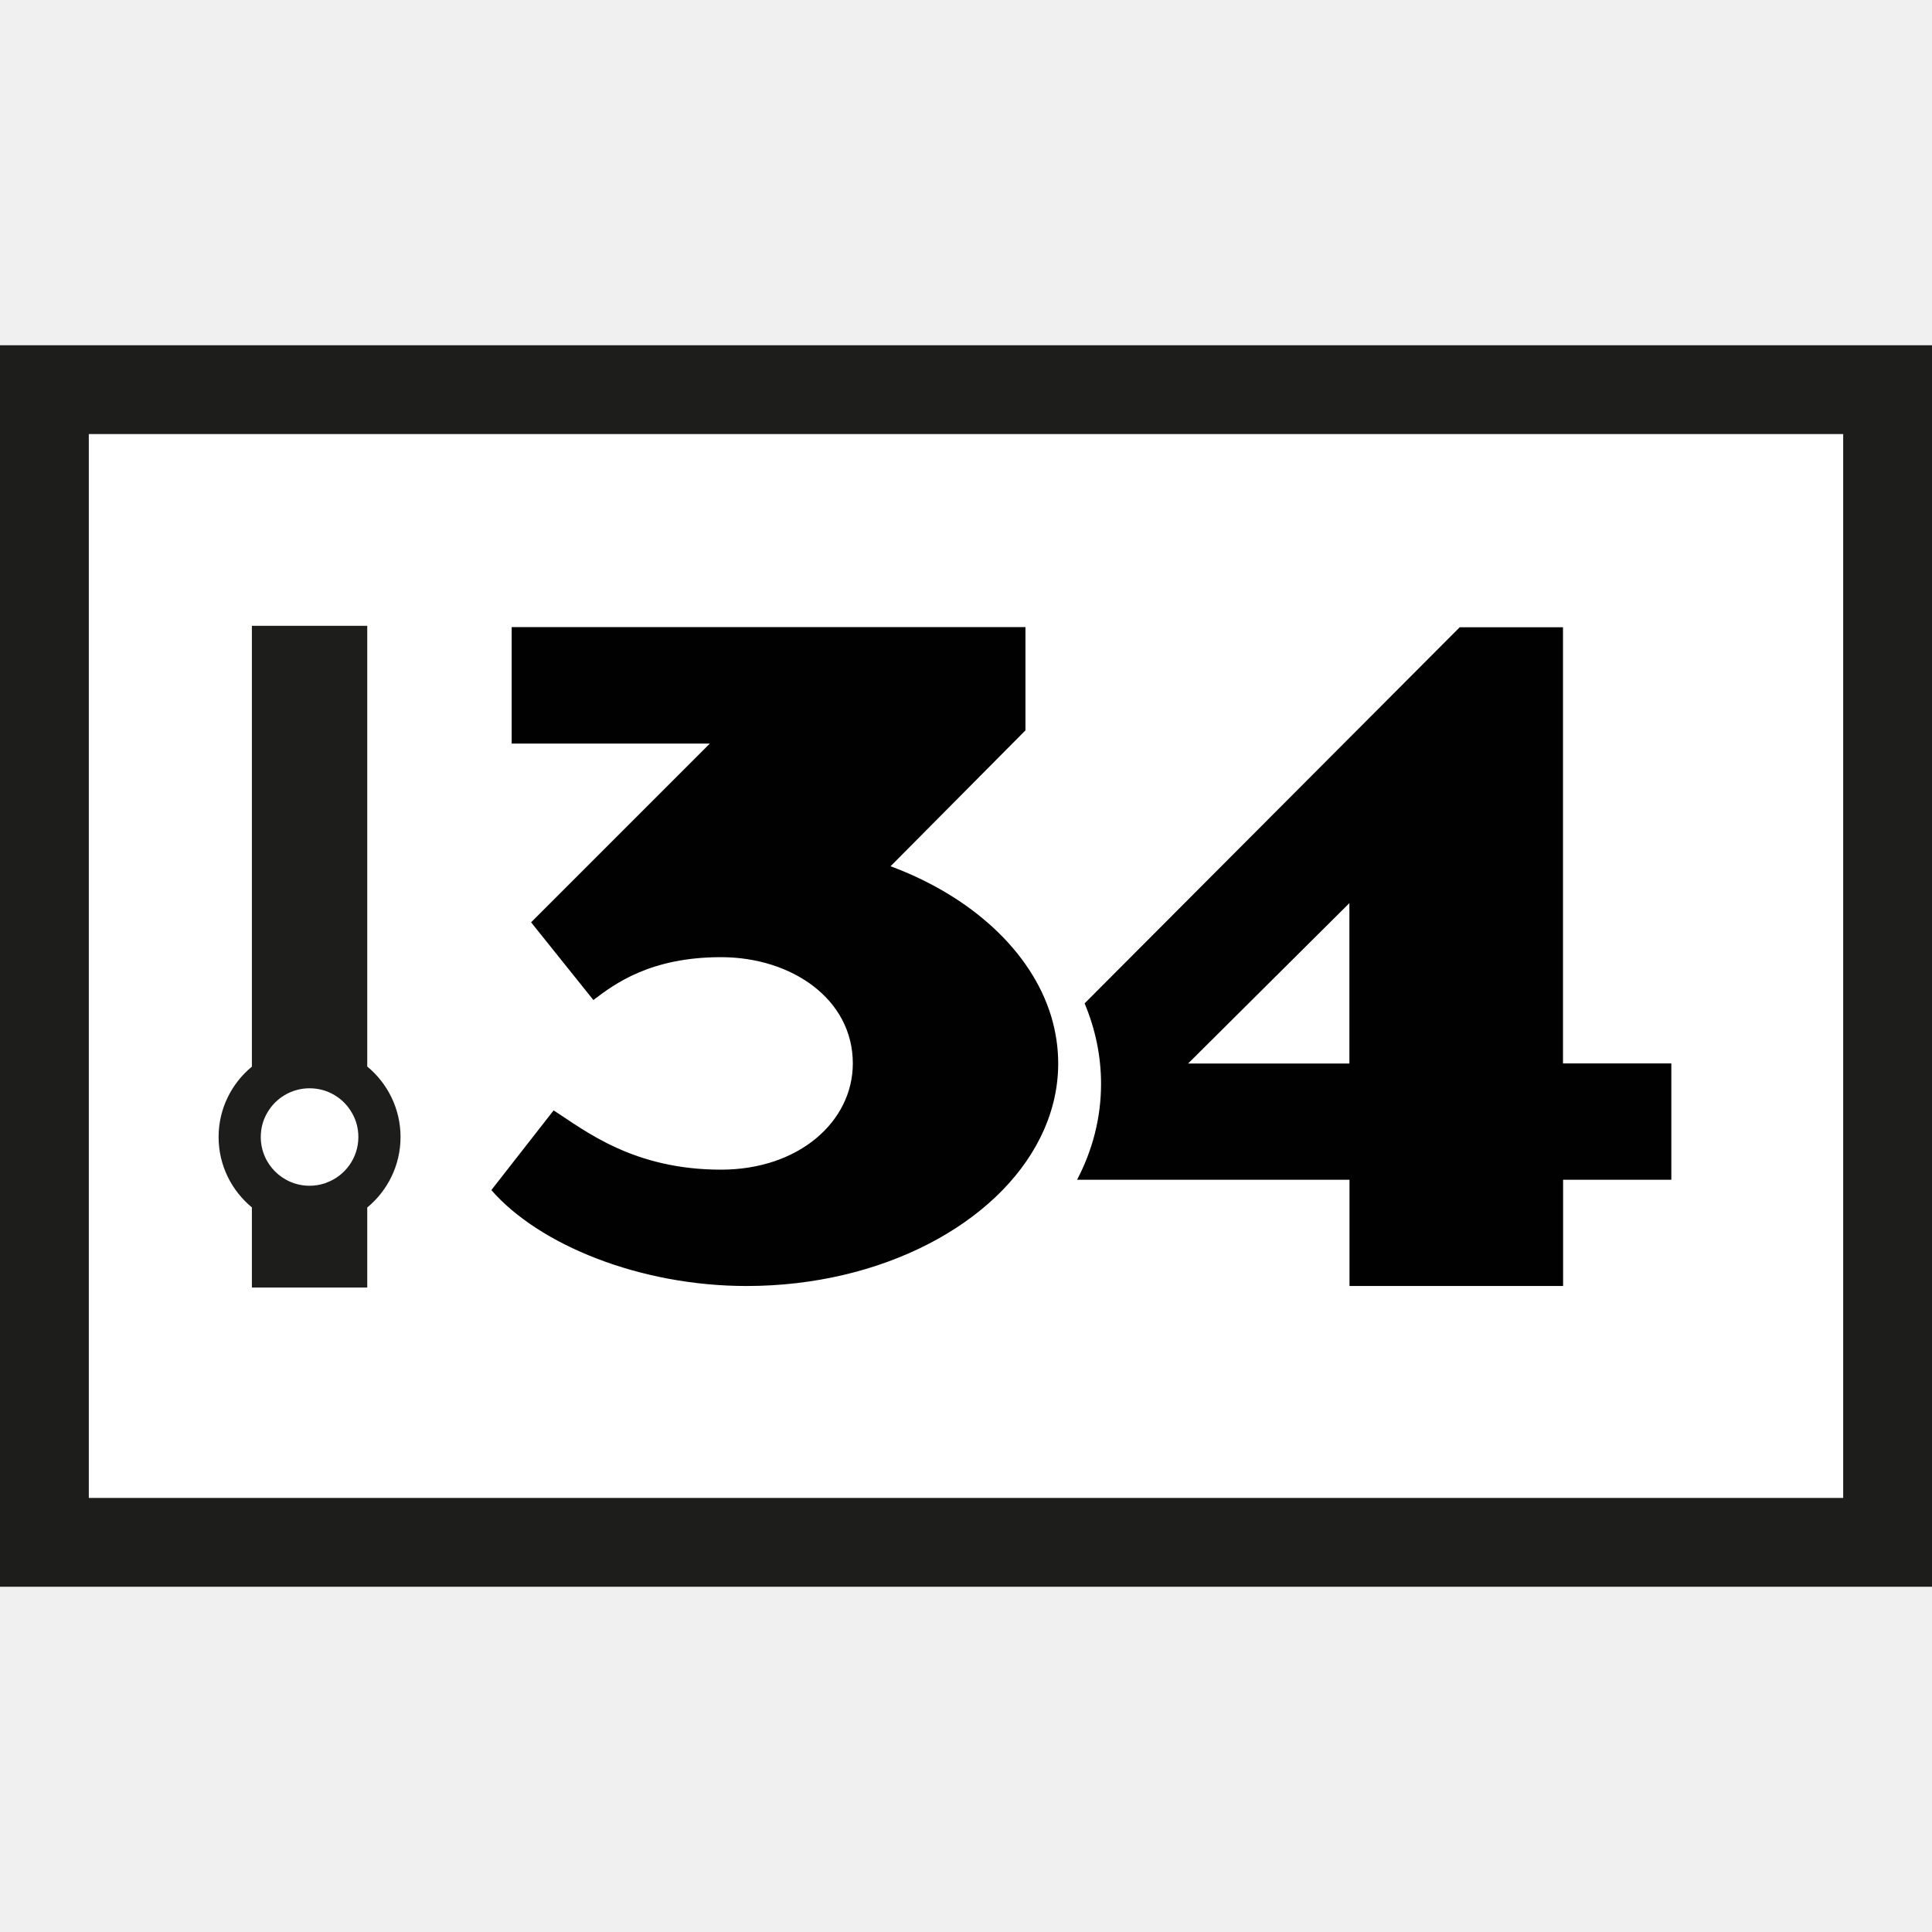
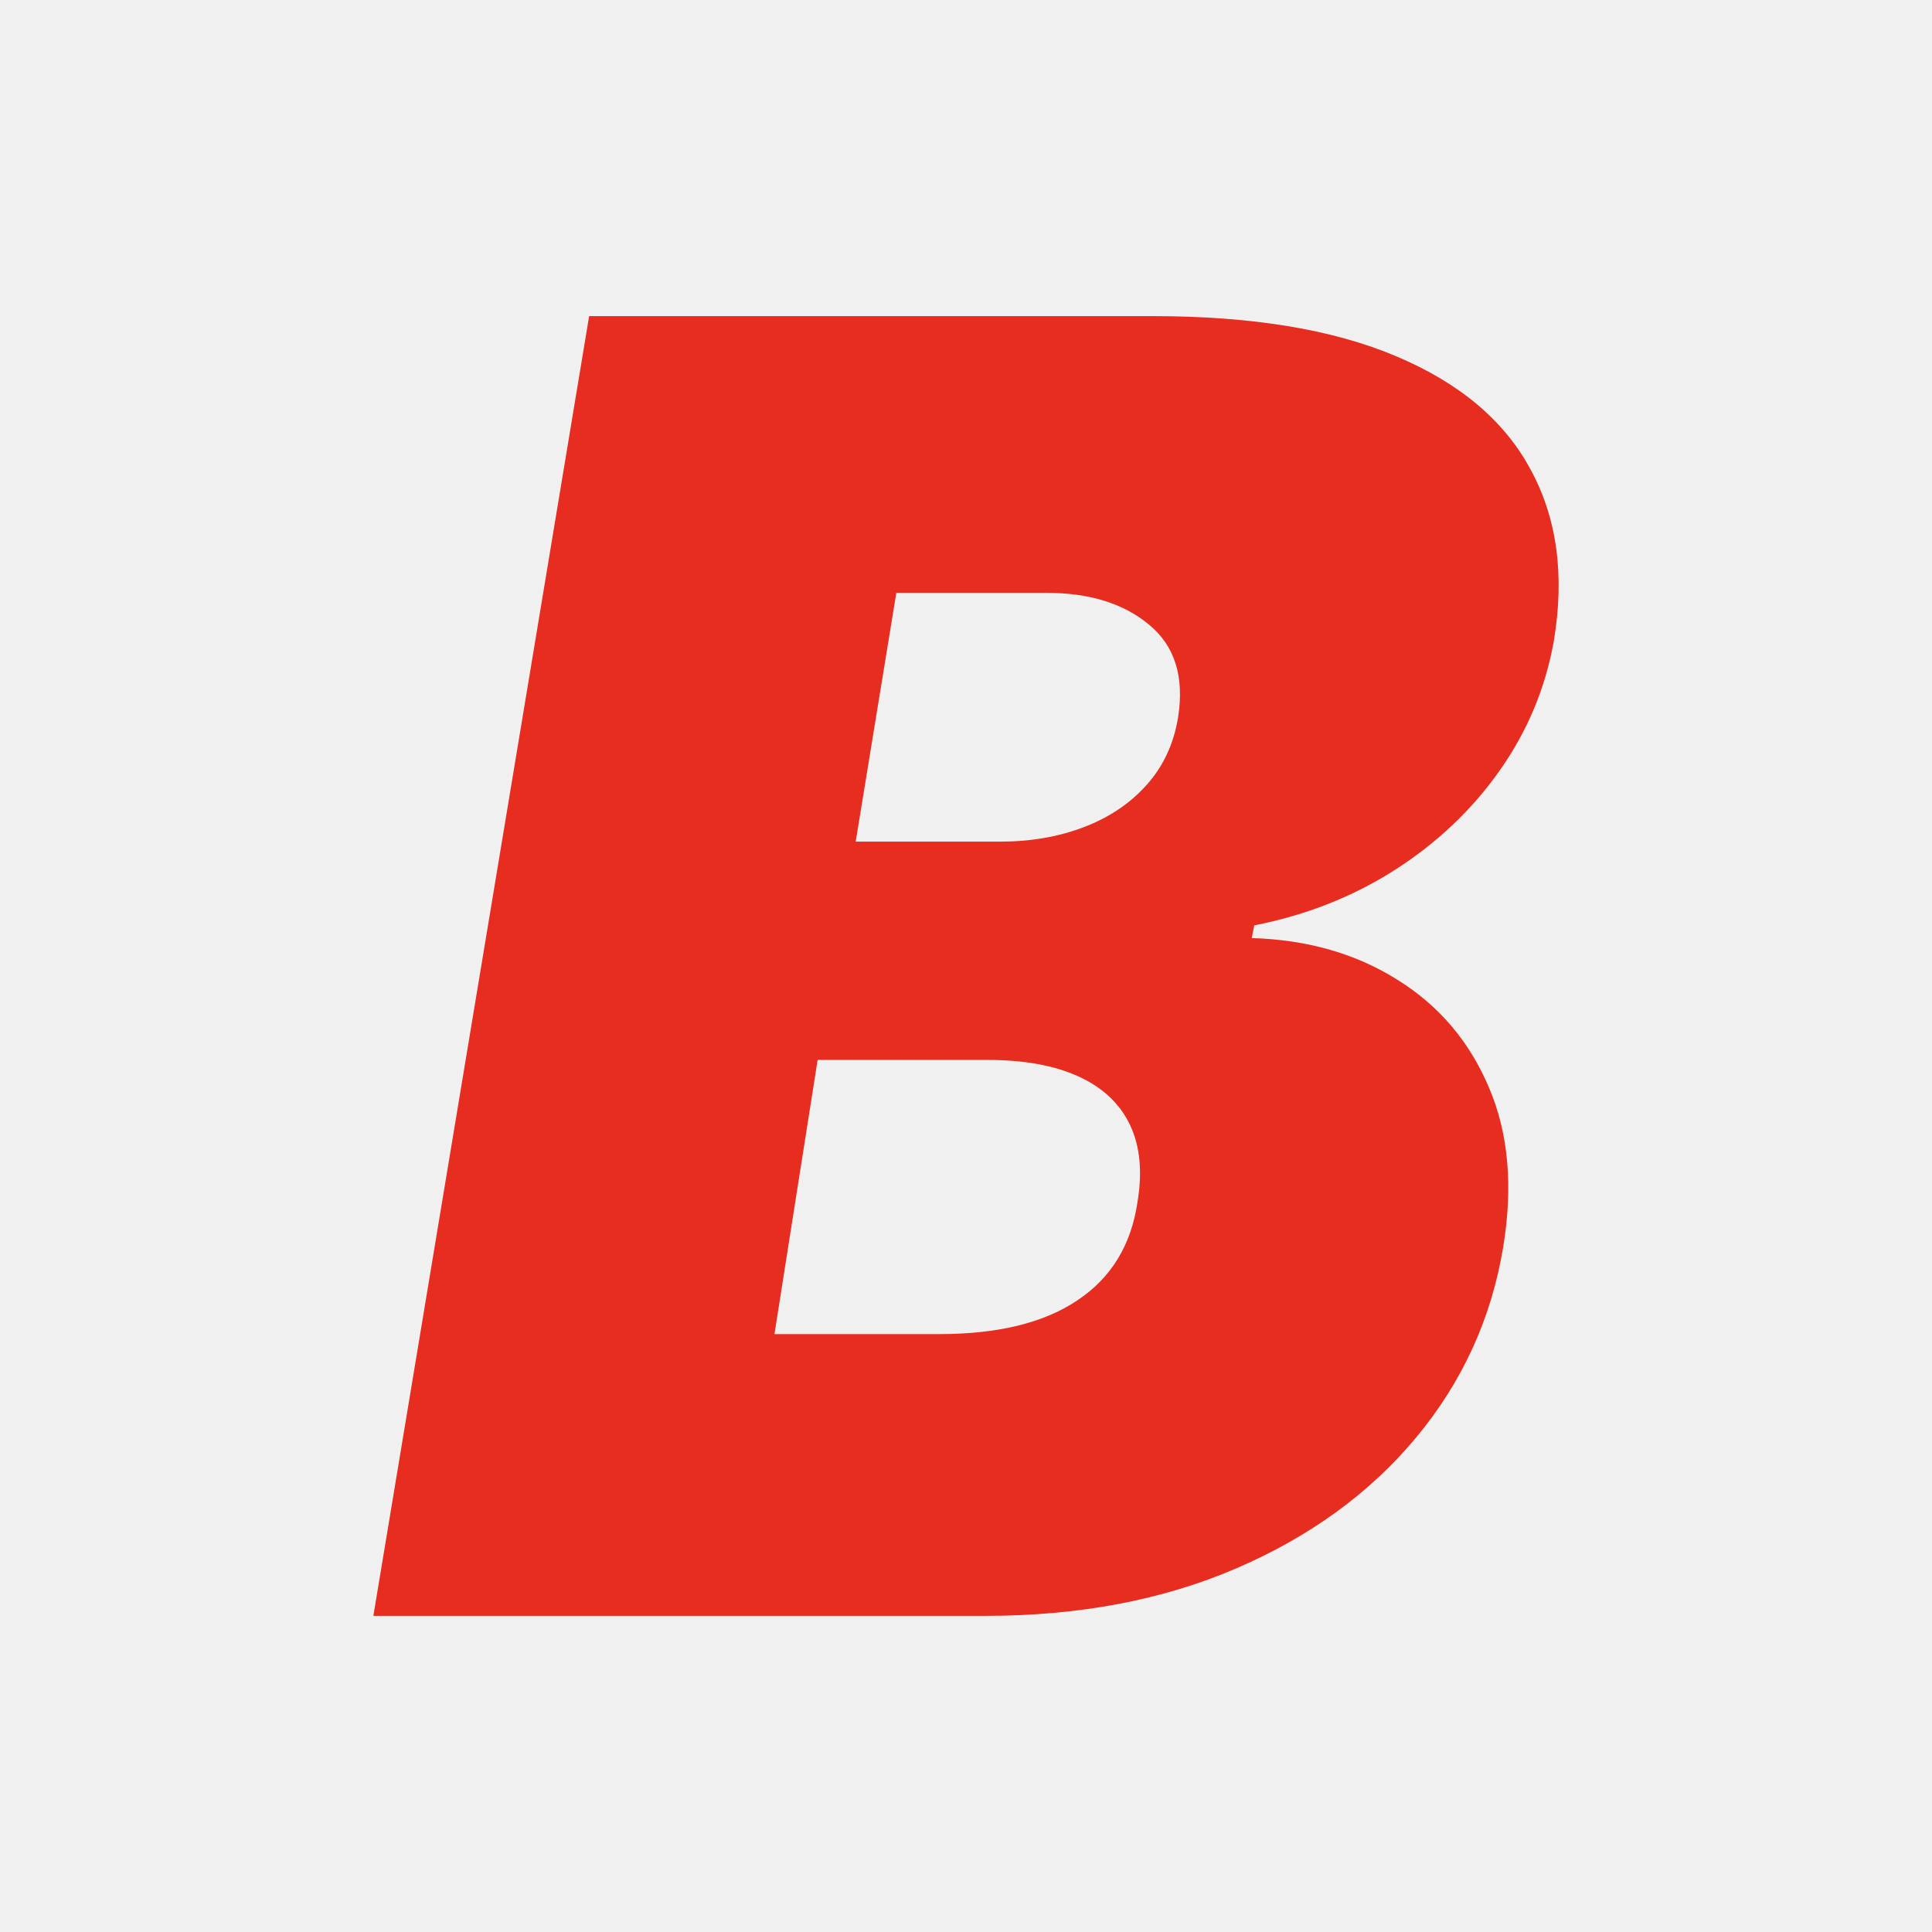
- <svg xmlns="http://www.w3.org/2000/svg" version="1.1" width="174.03" height="174.03">
-   <svg id="SvgjsSvg1184" viewBox="0 0 174.03 174.03">
+ <svg xmlns="http://www.w3.org/2000/svg" version="1.1" width="2000" height="2000">
+   <svg id="SvgjsSvg1002" data-name="Calque 1" viewBox="0 0 2000 2000">
    <defs>
      <style>
      .cls-1 {
-         fill: #010101;
-       }
- 
-       .cls-2 {
-         fill: #1d1d1b;
-       }
- 
-       .cls-3 {
-         fill: #fff;
+         fill: #e62d1f;
      }
    </style>
    </defs>
-     <g>
-       <rect class="cls-3" x="4" y="35.1" width="166.03" height="103.83" />
-       <path class="cls-2" d="M174.03,142.93H0V31.1h174.03v111.83ZM8,134.93h158.03V39.1H8v95.83Z" />
-     </g>
-     <g>
-       <path class="cls-2" d="M33.08,96.07v-39.7h-10.39v39.71c-1.83,1.51-3,3.79-3,6.34s1.17,4.83,3,6.34v7.22h10.39v-7.21c1.83-1.51,3-3.8,3-6.35s-1.17-4.84-3-6.35ZM32.28,102.42c0,1.89-1.2,3.5-2.87,4.11-.07.04-.14.06-.22.08-.41.13-.85.2-1.3.2-2.43,0-4.4-1.96-4.4-4.39,0-.79.2-1.52.57-2.16.75-1.33,2.18-2.23,3.83-2.23s3.07.9,3.82,2.23c.37.64.57,1.37.57,2.16Z" />
-       <g>
-         <path class="cls-1" d="M140.79,95.8v-39.3h-9.3l-33.79,33.88c.96,2.3,1.48,4.73,1.48,7.25,0,3.05-.76,5.97-2.16,8.64h24.54v9.57h19.24v-9.57h9.75v-10.48h-9.75ZM121.55,95.8h-14.53l14.53-14.45v14.45Z" />
-         <path class="cls-1" d="M95.32,95.8c0,2.34-.57,4.58-1.61,6.67-3.86,7.78-14.29,13.37-26.46,13.37-9.57,0-18.67-3.68-22.99-8.64l5.61-7.18c2.85,1.84,7.18,5.34,15.08,5.34,7,0,11.87-4.33,11.87-9.57,0-5.8-5.52-9.57-11.87-9.57s-9.57,2.39-11.5,3.86l-5.61-7,16.1-16.1h-17.85v-10.49h46.28v9.3l-12.15,12.24c7.24,2.69,12.68,7.63,14.47,13.52h0c.41,1.38.63,2.79.63,4.24Z" />
-       </g>
-     </g>
+     <path class="cls-1" d="M386.5,1672.76l223.38-1345.52h583.41c102.49,0,186.37,13.8,251.63,41.39,65.7,27.59,112.13,66.57,139.28,116.94,27.6,50.37,35.7,109.72,24.31,178.04-8.76,49.06-27.59,93.95-56.5,134.68-28.47,40.29-64.61,74.46-108.4,102.49-43.36,27.59-91.76,46.65-145.19,57.16l-2.63,13.14c57.82,1.75,108.18,16.21,151.11,43.36,42.92,26.72,74.46,63.95,94.61,111.69,20.15,47.3,24.96,102.49,14.45,165.56-12.27,73.58-42.27,139.06-90.01,196.44-47.74,57.38-109.72,102.49-185.93,135.34-76.21,32.85-162.93,49.27-260.17,49.27H386.5ZM801.72,1381.05h170.82c60.44,0,107.97-11.61,142.57-34.82,35.04-23.21,55.84-57.16,62.41-101.83,5.26-31.54,2.63-58.25-7.88-80.15-10.51-21.9-28.25-38.54-53.22-49.93-24.96-11.39-56.28-17.08-93.95-17.08h-176.07l-44.68,283.82ZM885.82,871.23h149.8c31.54,0,60.44-5.04,86.72-15.11,26.28-10.07,47.96-24.75,65.04-44.02,17.08-19.27,27.81-42.49,32.19-69.64,6.57-42.05-3.5-74.02-30.22-95.92-26.28-21.9-61.76-32.85-106.43-32.85h-155.05l-42.05,257.54Z" />
  </svg>
  <style>@media (prefers-color-scheme: light) { :root { filter: none; } }
@media (prefers-color-scheme: dark) { :root { filter: none; } }
</style>
</svg>
